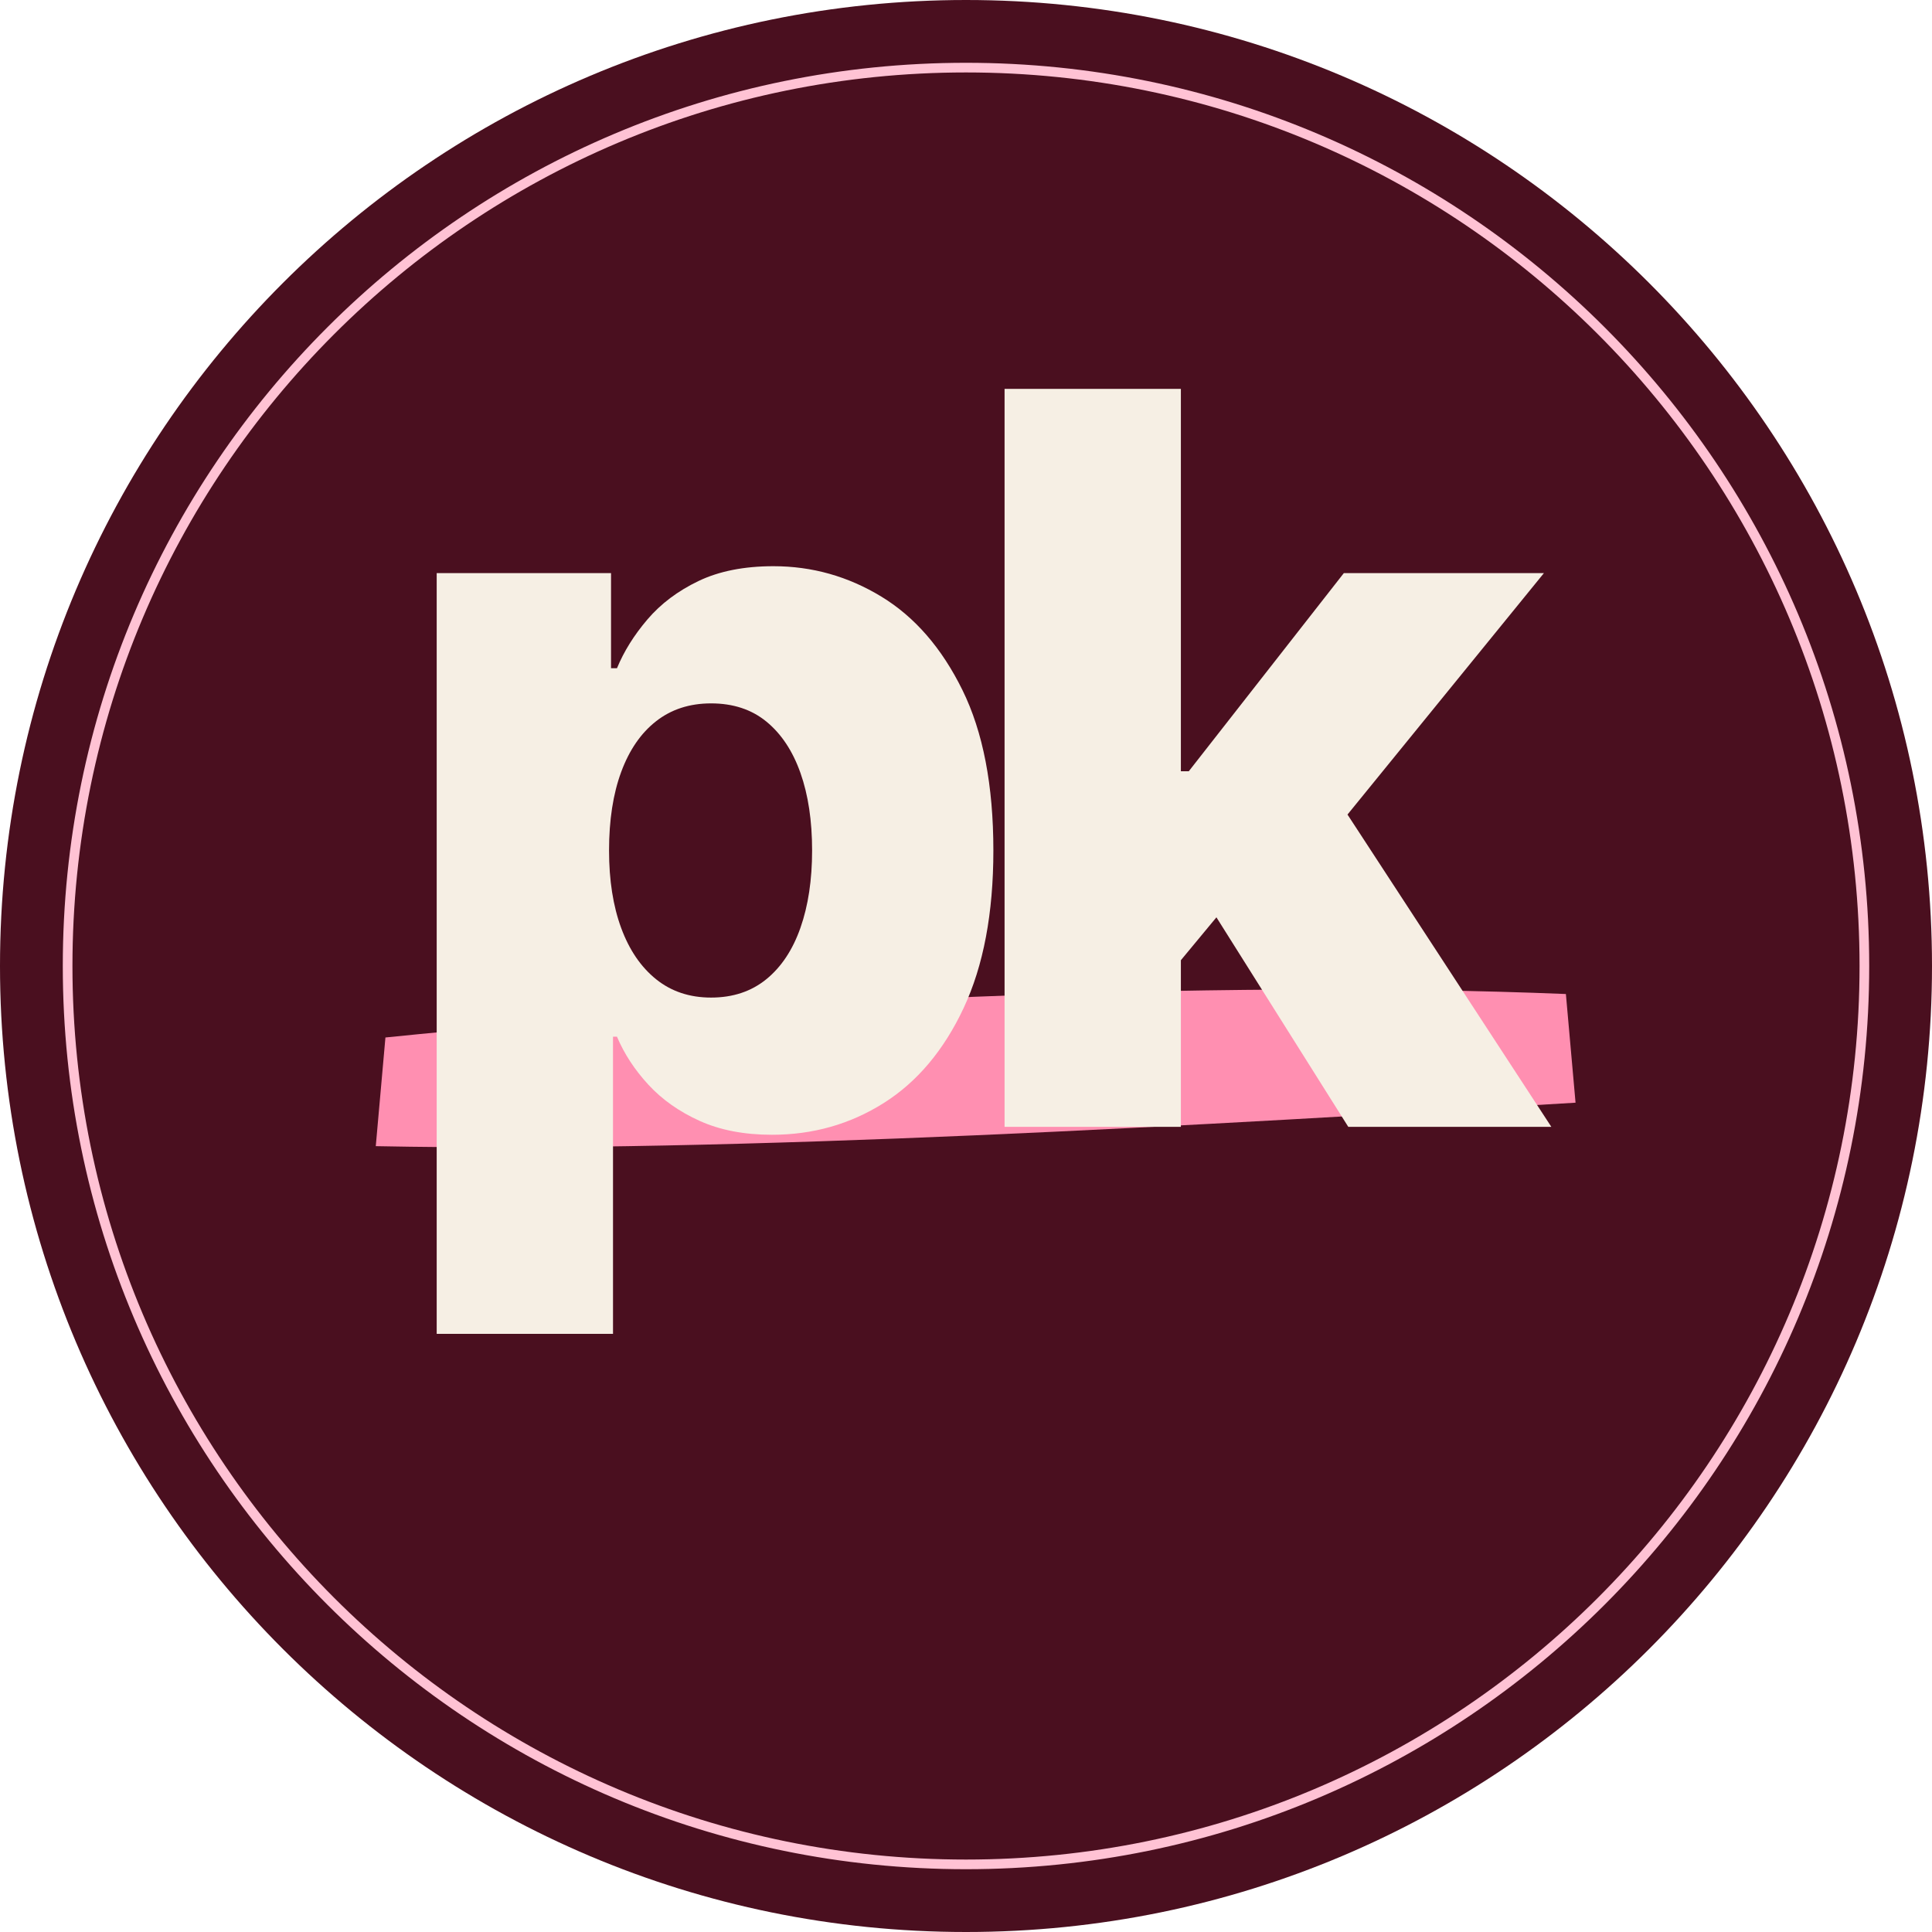
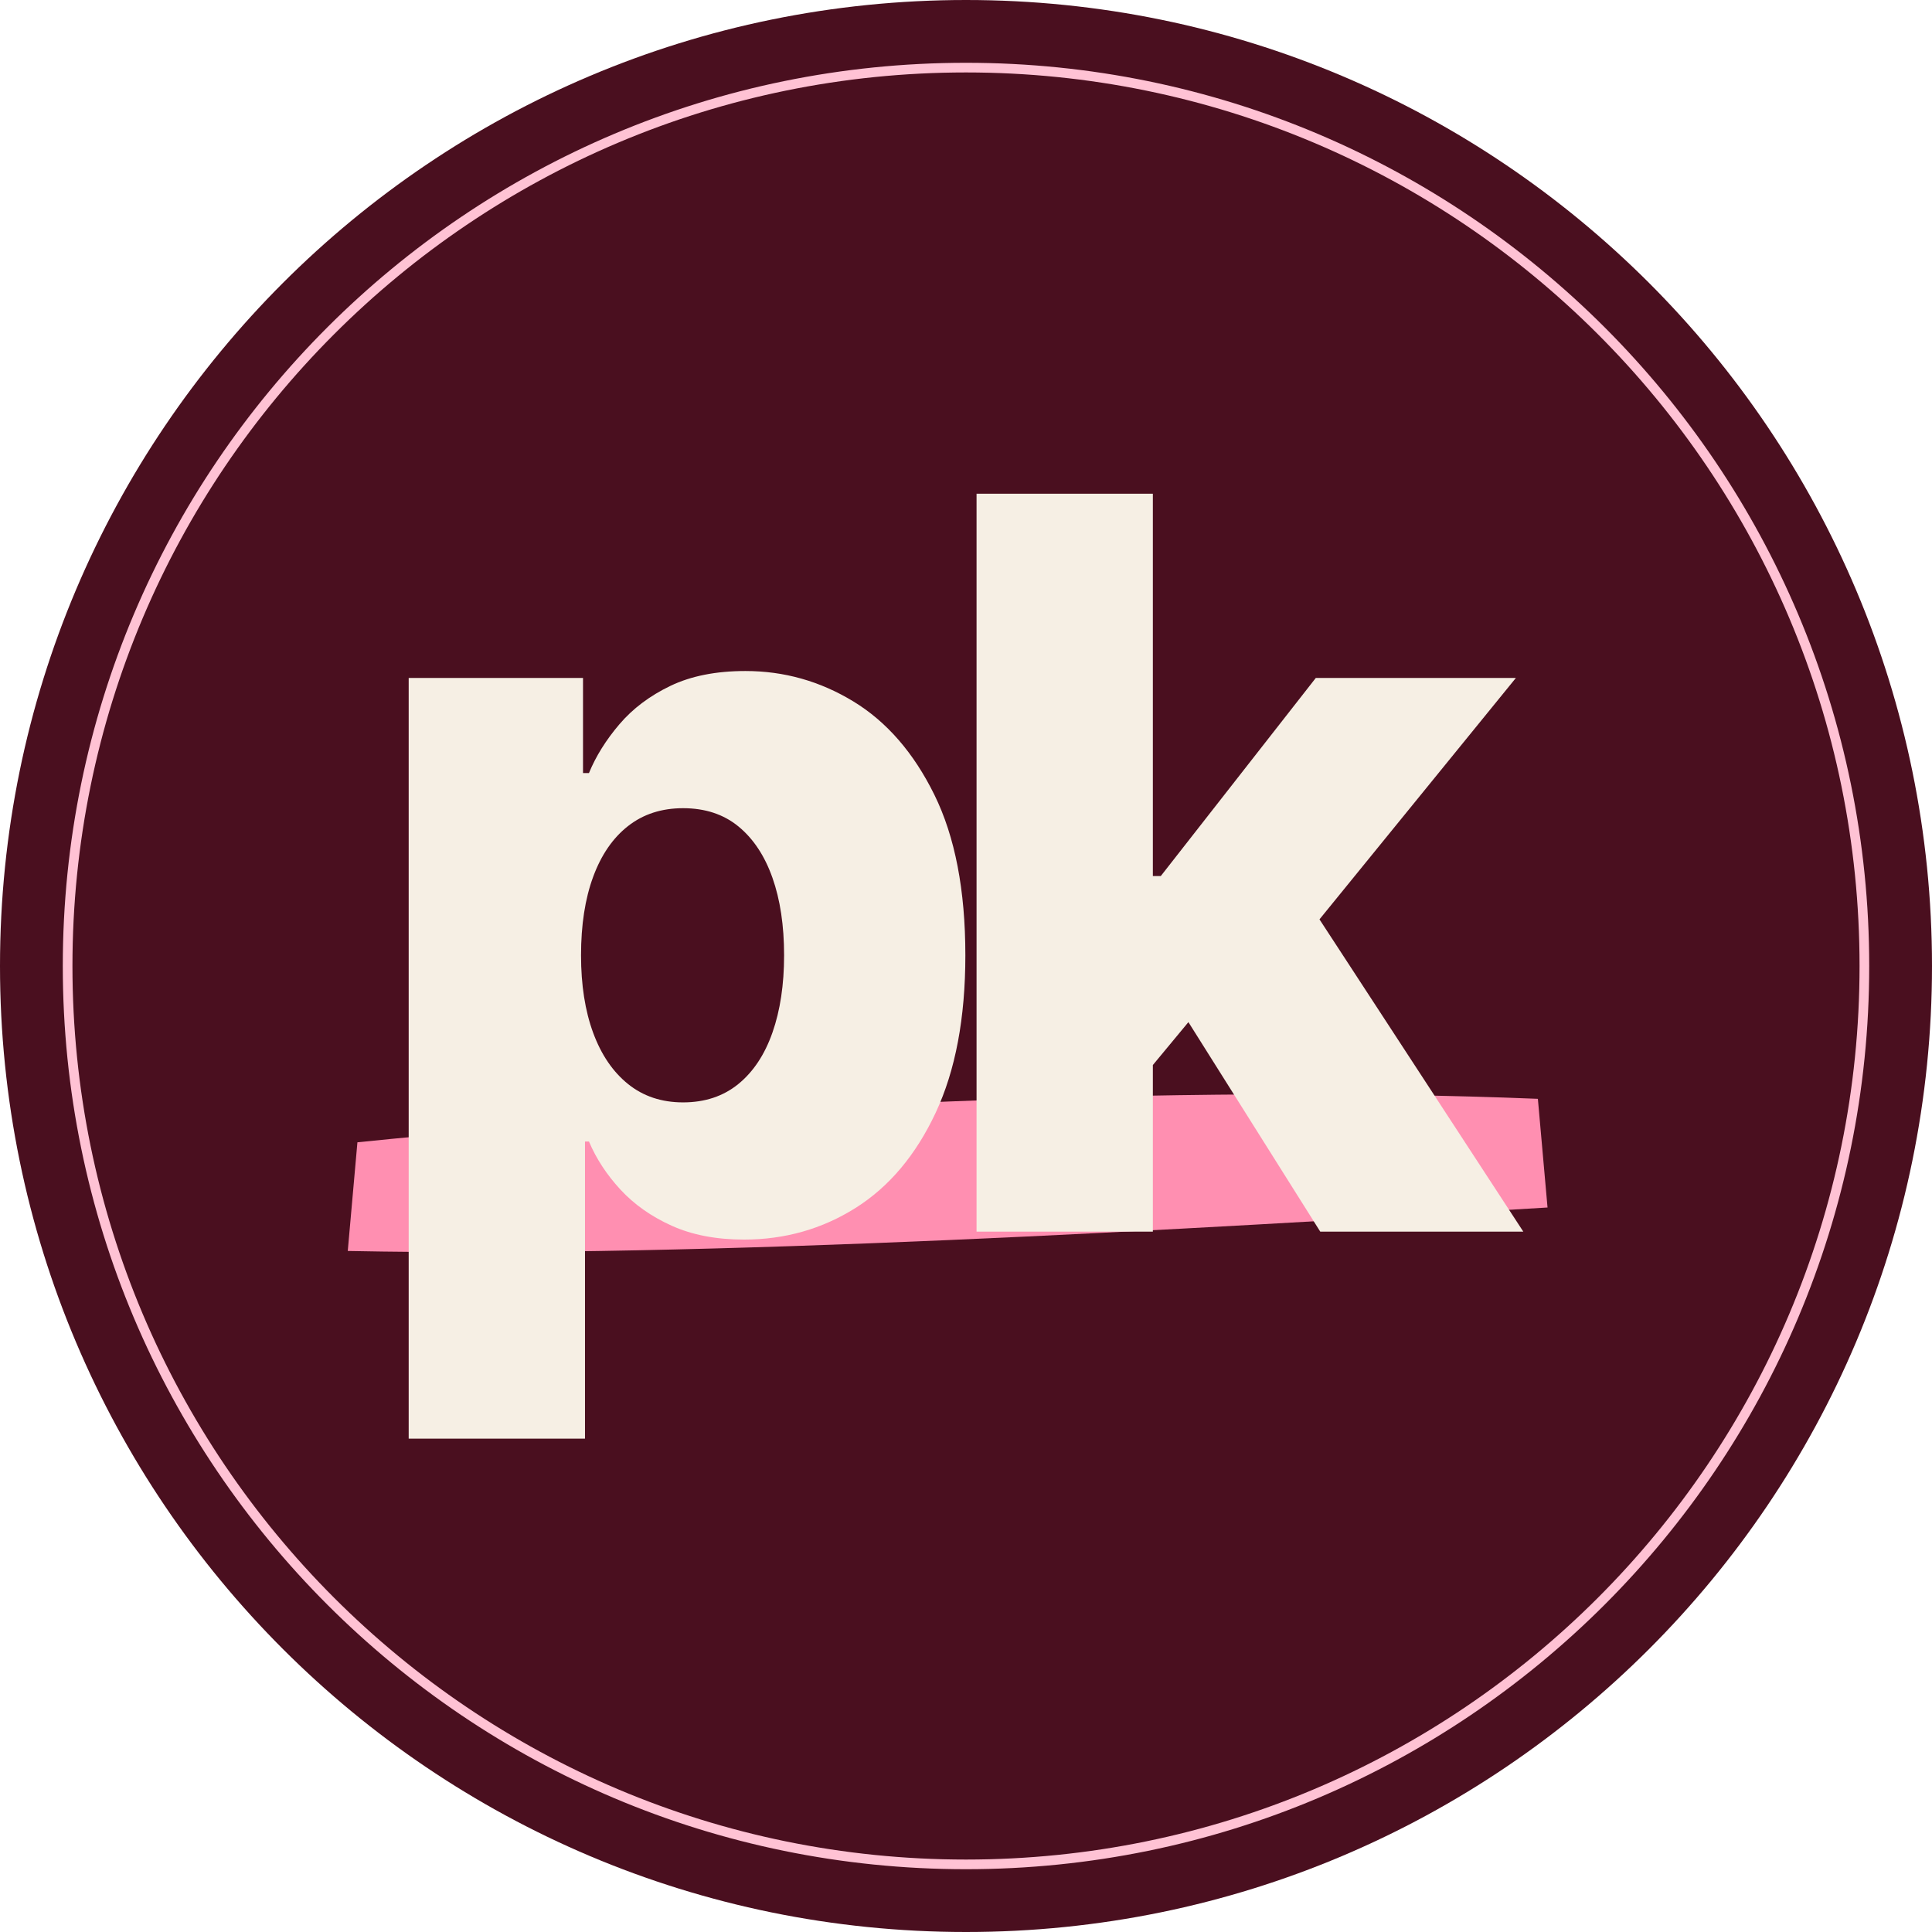
<svg xmlns="http://www.w3.org/2000/svg" viewBox="0 0 400.0 400.0" width="400" height="400" role="img" aria-label="pk monogram">
  <circle cx="200" cy="200" r="200" fill="#4A0F1F" />
  <circle cx="200" cy="200" r="186" fill="none" stroke="#FFC2D4" stroke-width="2" />
-   <g transform="translate(79.8,207.3)">
+   <g transform="translate(74.0,229.0)">
    <path fill="#FF8FB1" d="M0.0 7.5 C 73.3 0.0, 171.1 -4.5, 244.4 -1.5 L 246.4 21.0 C 171.1 25.5, 73.3 31.5, -2.0 30.0 Z" />
  </g>
-   <path fill="#F6EFE4" transform="translate(81.8,233.3)" d="M8.613 42.861V-114.639H44.707V-94.951H45.938Q48.091 -100.181 52.244 -105.051Q56.396 -109.922 62.805 -112.998Q69.214 -116.074 78.34 -116.074Q90.337 -116.074 100.693 -109.768Q111.05 -103.462 117.458 -90.439Q123.867 -77.417 123.867 -57.217Q123.867 -37.734 117.715 -24.609Q111.562 -11.484 101.155 -4.922Q90.747 1.641 78.032 1.641Q69.419 1.641 63.062 -1.23Q56.704 -4.102 52.449 -8.716Q48.193 -13.33 45.938 -18.662H45.117V42.861ZM65.42 -26.763Q72.188 -26.763 76.853 -30.557Q81.519 -34.351 83.928 -41.221Q86.338 -48.091 86.338 -57.217Q86.338 -66.445 83.928 -73.264Q81.519 -80.083 76.904 -83.877Q72.29 -87.671 65.42 -87.671Q58.755 -87.671 54.038 -83.979Q49.321 -80.288 46.809 -73.469Q44.297 -66.65 44.297 -57.217Q44.297 -47.988 46.809 -41.169Q49.321 -34.351 54.038 -30.557Q58.755 -26.763 65.42 -26.763Z M158.997 -30.044 159.305 -73.623H164.329L196.424 -114.639H237.85L189.964 -55.781H180.325ZM126.185 0.0V-152.783H162.688V0.0ZM197.347 0.0 167.405 -47.578 191.399 -73.521 239.388 0.0Z" />
+   <path fill="#F6EFE4" transform="translate(76.0,255.0)" d="M8.613 42.861V-114.639H44.707V-94.951H45.938Q48.091 -100.181 52.244 -105.051Q56.396 -109.922 62.805 -112.998Q69.214 -116.074 78.34 -116.074Q90.337 -116.074 100.693 -109.768Q111.05 -103.462 117.458 -90.439Q123.867 -77.417 123.867 -57.217Q123.867 -37.734 117.715 -24.609Q111.562 -11.484 101.155 -4.922Q90.747 1.641 78.032 1.641Q69.419 1.641 63.062 -1.23Q56.704 -4.102 52.449 -8.716Q48.193 -13.33 45.938 -18.662H45.117V42.861ZM65.42 -26.763Q72.188 -26.763 76.853 -30.557Q81.519 -34.351 83.928 -41.221Q86.338 -48.091 86.338 -57.217Q86.338 -66.445 83.928 -73.264Q81.519 -80.083 76.904 -83.877Q72.29 -87.671 65.42 -87.671Q58.755 -87.671 54.038 -83.979Q49.321 -80.288 46.809 -73.469Q44.297 -66.65 44.297 -57.217Q44.297 -47.988 46.809 -41.169Q49.321 -34.351 54.038 -30.557Q58.755 -26.763 65.42 -26.763Z M158.997 -30.044 159.305 -73.623H164.329L196.424 -114.639H237.85L189.964 -55.781H180.325ZM126.185 0.0V-152.783H162.688V0.0ZM197.347 0.0 167.405 -47.578 191.399 -73.521 239.388 0.0Z" />
</svg>
